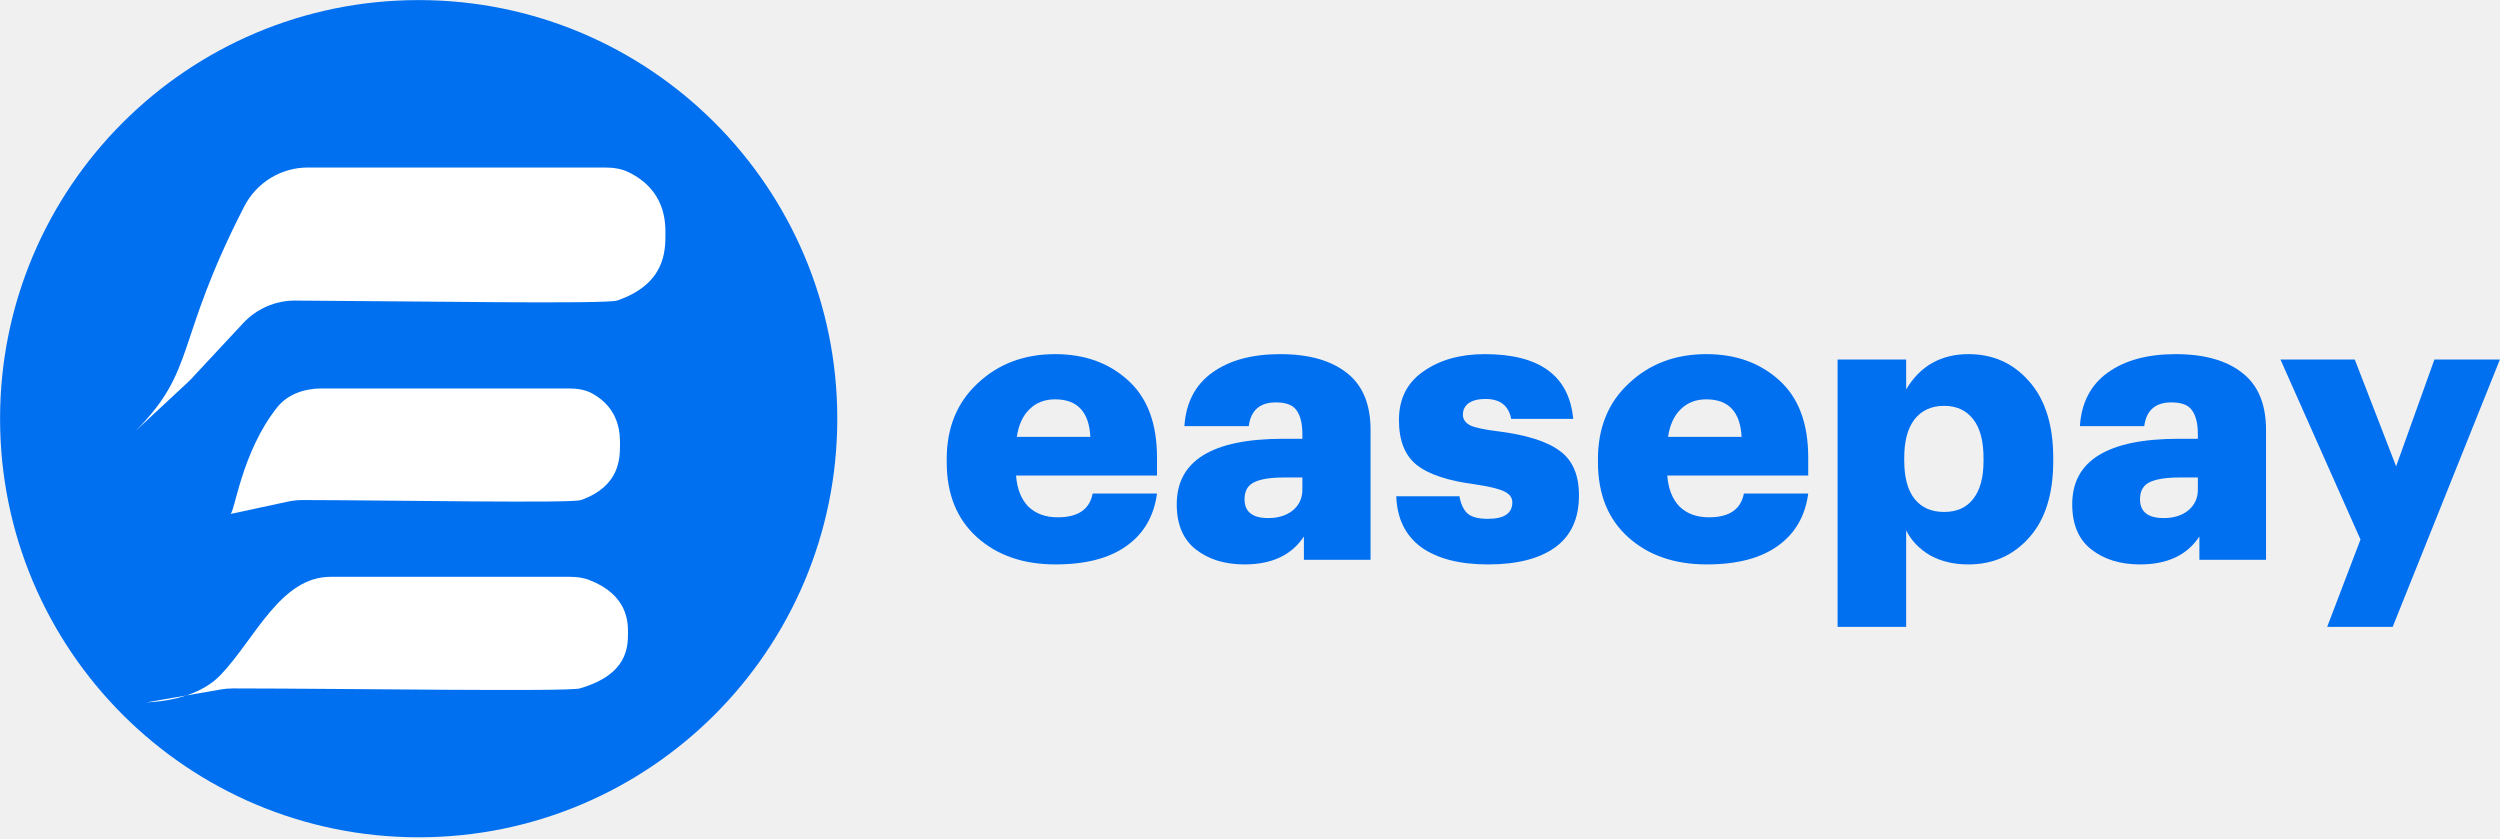
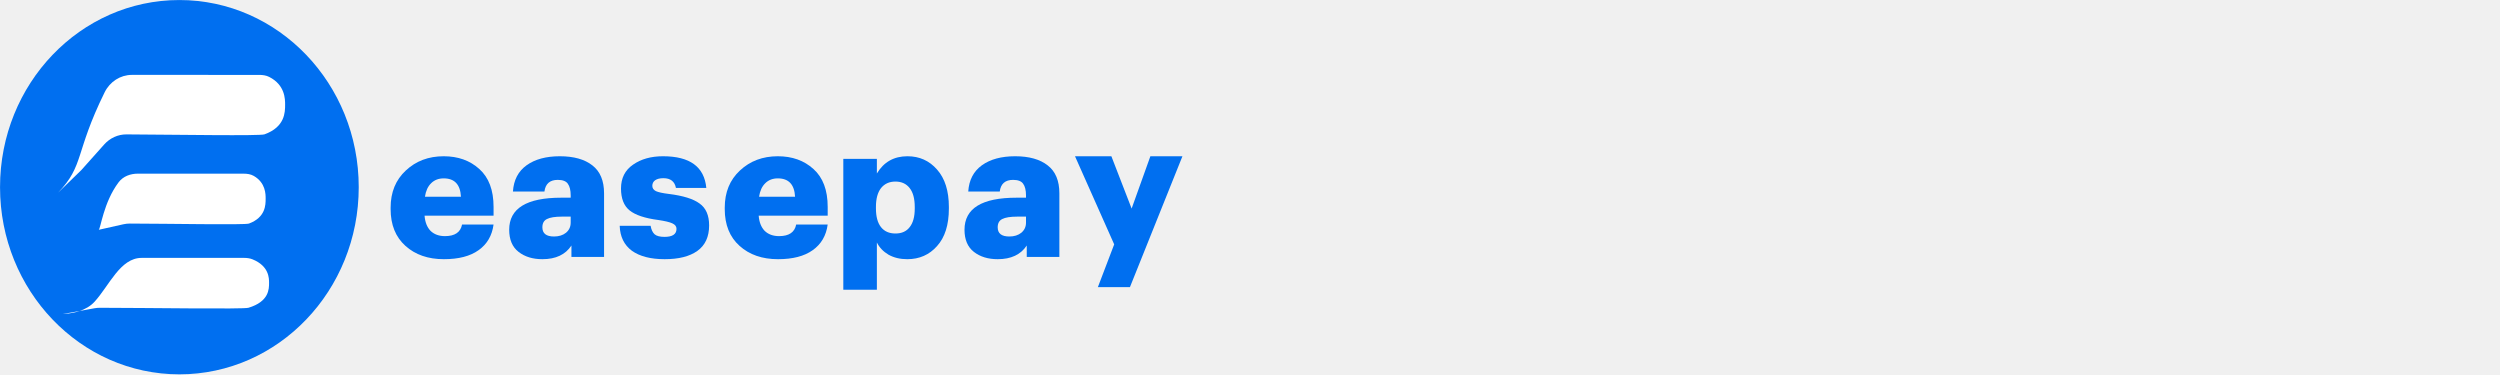
- <svg xmlns="http://www.w3.org/2000/svg" width="1693" height="568" viewBox="0 0 1693 568" fill="none">
-   <path d="M567.002 283.531C567.002 440.09 440.085 567.006 283.526 567.006C126.967 567.006 0.051 440.09 0.051 283.531C0.051 126.972 126.967 0.056 283.526 0.056C440.085 0.056 567.002 126.972 567.002 283.531Z" fill="#006FF0" />
-   <path d="M165.447 139.723C118.008 231.982 133.451 250.181 91.763 291.868C92.36 291.272 128.037 258.168 128.612 257.551L164.674 218.838C173.79 209.052 186.526 203.487 199.9 203.551C280.25 203.937 410.49 206.099 418.038 203.495C450.613 192.256 450.626 169.775 450.632 158.501V158.481C450.637 150.227 450.628 128.743 425.525 116.54C420.707 114.198 415.296 113.457 409.938 113.456L208.362 113.447C190.312 113.446 173.702 123.67 165.447 139.723Z" fill="white" />
-   <path d="M187.621 275.941C163.39 306.495 158.951 347.445 155.962 348.088L194.937 339.707C198.266 338.992 201.641 338.629 205.046 338.636C268.175 338.756 386.981 340.955 393.479 338.631C419.849 329.197 419.859 310.327 419.864 300.864V300.847C419.868 294.103 419.861 276.838 401.12 266.477C396.271 263.796 390.64 263.054 385.099 263.054L217.806 263.046C206.282 263.046 194.781 266.912 187.621 275.941Z" fill="white" />
-   <path d="M126.209 470.962C112.65 475.465 100.125 475.502 99.267 475.652L126.209 470.962C134.376 468.25 142.919 463.917 149.512 456.963C172.799 432.4 190.021 390.611 223.869 390.612L385.814 390.618C390.357 390.618 394.932 391.162 399.166 392.811C425.259 402.979 425.269 421.393 425.264 428.411V428.428C425.257 437.891 425.245 456.761 392.67 466.194C384.568 468.541 235.095 466.277 157.708 466.197C154.938 466.194 152.227 466.433 149.497 466.908L126.209 470.962Z" fill="white" />
-   <path d="M714.784 382.226C692.995 382.226 675.271 376.087 661.609 363.81C647.948 351.532 641.118 334.585 641.118 312.969V310.894C641.118 289.624 648.121 272.505 662.128 259.535C676.135 246.393 693.601 239.822 714.525 239.822C734.411 239.822 750.839 245.701 763.809 257.46C776.951 269.219 783.522 286.685 783.522 309.857V322.048H688.067C688.759 331.04 691.526 338.044 696.367 343.058C701.382 347.9 708.04 350.321 716.34 350.321C730.002 350.321 737.87 344.961 739.945 334.239H783.522C781.447 349.63 774.53 361.475 762.771 369.775C751.185 378.076 735.189 382.226 714.784 382.226ZM688.586 295.85H738.388C737.524 278.903 729.569 270.43 714.525 270.43C707.435 270.43 701.642 272.678 697.146 277.174C692.65 281.497 689.796 287.722 688.586 295.85Z" fill="#006FF0" />
-   <path d="M842.802 382.226C829.487 382.226 818.506 378.854 809.86 372.11C801.214 365.366 796.891 355.163 796.891 341.502C796.891 311.932 820.927 297.147 869.001 297.147H881.97V294.034C881.97 286.944 880.673 281.583 878.079 277.952C875.658 274.32 870.989 272.505 864.072 272.505C853.178 272.505 847.039 277.865 845.656 288.587H802.078C803.116 272.678 809.428 260.573 821.014 252.272C832.6 243.972 847.904 239.822 866.926 239.822C886.293 239.822 901.338 244.058 912.059 252.532C922.781 260.832 928.141 273.715 928.141 291.181V379.113H883.008V363.291C874.707 375.914 861.306 382.226 842.802 382.226ZM858.885 350.84C865.629 350.84 871.162 349.111 875.485 345.652C879.809 342.021 881.97 337.352 881.97 331.645V323.345H869.779C860.268 323.345 853.351 324.469 849.028 326.717C844.878 328.792 842.802 332.596 842.802 338.13C842.802 346.603 848.163 350.84 858.885 350.84Z" fill="#006FF0" />
-   <path d="M1052.94 370.813C1042.22 378.422 1027.17 382.226 1007.81 382.226C988.438 382.226 973.307 378.335 962.413 370.554C951.692 362.599 946.072 351.1 945.553 336.055H988.352C989.217 341.243 991.032 345.134 993.799 347.727C996.566 350.148 1001.15 351.359 1007.55 351.359C1018.61 351.359 1024.15 347.641 1024.15 340.205C1024.15 336.92 1022.25 334.412 1018.44 332.683C1014.81 330.954 1008.32 329.397 998.987 328.014C980.484 325.593 967.255 321.183 959.3 314.785C951.346 308.387 947.369 298.271 947.369 284.437C947.369 270.084 952.902 259.103 963.969 251.494C975.037 243.713 988.871 239.822 1005.47 239.822C1042.65 239.822 1062.62 254.434 1065.39 283.658H1023.37C1021.64 274.666 1015.85 270.17 1005.99 270.17C1001.15 270.17 997.344 271.121 994.577 273.024C991.983 274.926 990.686 277.52 990.686 280.805C990.686 283.918 992.329 286.339 995.615 288.068C999.073 289.624 1005.04 290.921 1013.51 291.959C1033.23 294.38 1047.41 298.789 1056.05 305.188C1064.87 311.413 1069.28 321.529 1069.28 335.536C1069.28 351.272 1063.83 363.031 1052.94 370.813Z" fill="#006FF0" />
-   <path d="M1155.8 382.226C1134.01 382.226 1116.28 376.087 1102.62 363.81C1088.96 351.532 1082.13 334.585 1082.13 312.969V310.894C1082.13 289.624 1089.13 272.505 1103.14 259.535C1117.15 246.393 1134.61 239.822 1155.54 239.822C1175.42 239.822 1191.85 245.701 1204.82 257.46C1217.96 269.219 1224.53 286.685 1224.53 309.857V322.048H1129.08C1129.77 331.04 1132.54 338.044 1137.38 343.058C1142.39 347.9 1149.05 350.321 1157.35 350.321C1171.01 350.321 1178.88 344.961 1180.96 334.239H1224.53C1222.46 349.63 1215.54 361.475 1203.78 369.775C1192.2 378.076 1176.2 382.226 1155.8 382.226ZM1129.6 295.85H1179.4C1178.54 278.903 1170.58 270.43 1155.54 270.43C1148.45 270.43 1142.65 272.678 1138.16 277.174C1133.66 281.497 1130.81 287.722 1129.6 295.85Z" fill="#006FF0" />
-   <path d="M1244.42 424.507V243.453H1290.85V263.686C1300.36 247.776 1314.45 239.822 1333.13 239.822C1349.73 239.822 1363.39 245.961 1374.11 258.238C1385.01 270.516 1390.45 287.809 1390.45 310.116V312.191C1390.45 334.672 1385.01 351.964 1374.11 364.069C1363.39 376.174 1349.64 382.226 1332.87 382.226C1323.01 382.226 1314.37 380.151 1306.93 376.001C1299.67 371.678 1294.31 366.058 1290.85 359.141V424.507H1244.42ZM1296.55 337.871C1301.22 343.75 1307.88 346.69 1316.53 346.69C1325.17 346.69 1331.74 343.75 1336.24 337.871C1340.91 331.991 1343.24 323.431 1343.24 312.191V310.116C1343.24 298.53 1340.91 289.797 1336.24 283.918C1331.57 277.865 1325 274.839 1316.53 274.839C1308.05 274.839 1301.4 277.865 1296.55 283.918C1291.89 289.97 1289.55 298.617 1289.55 309.857V311.932C1289.55 323.345 1291.89 331.991 1296.55 337.871Z" fill="#006FF0" />
-   <path d="M1449.22 382.226C1435.91 382.226 1424.93 378.854 1416.28 372.11C1407.64 365.366 1403.31 355.163 1403.31 341.502C1403.31 311.932 1427.35 297.147 1475.42 297.147H1488.39V294.034C1488.39 286.944 1487.1 281.583 1484.5 277.952C1482.08 274.32 1477.41 272.505 1470.49 272.505C1459.6 272.505 1453.46 277.865 1452.08 288.587H1408.5C1409.54 272.678 1415.85 260.573 1427.44 252.272C1439.02 243.972 1454.33 239.822 1473.35 239.822C1492.72 239.822 1507.76 244.058 1518.48 252.532C1529.2 260.832 1534.56 273.715 1534.56 291.181V379.113H1489.43V363.291C1481.13 375.914 1467.73 382.226 1449.22 382.226ZM1465.31 350.84C1472.05 350.84 1477.58 349.111 1481.91 345.652C1486.23 342.021 1488.39 337.352 1488.39 331.645V323.345H1476.2C1466.69 323.345 1459.77 324.469 1455.45 326.717C1451.3 328.792 1449.22 332.596 1449.22 338.13C1449.22 346.603 1454.59 350.84 1465.31 350.84Z" fill="#006FF0" />
-   <path d="M1575.96 424.507L1598.53 365.366L1544.32 243.453H1594.64L1622.65 315.823L1648.59 243.453H1692.94L1620.32 424.507H1575.96Z" fill="#006FF0" />
+ <svg xmlns="http://www.w3.org/2000/svg" width="160" height="24" viewBox="0 0 160 24" fill="none">
+   <path d="M22.959 11.98C22.959 18.595 17.82 23.958 11.481 23.958C5.141 23.958 0.002 18.595 0.002 11.98C0.002 5.365 5.141 0.002 11.481 0.002C17.82 0.002 22.959 5.365 22.959 11.98Z" fill="#006FF0" />
+   <path d="M6.699 5.904C4.778 9.802 5.404 10.571 3.716 12.332C3.74 12.307 5.184 10.908 5.208 10.882L6.668 9.247C7.037 8.833 7.553 8.598 8.094 8.601C11.348 8.617 16.622 8.708 16.927 8.598C18.247 8.123 18.247 7.173 18.247 6.697V6.696C18.247 6.347 18.247 5.44 17.231 4.924C17.036 4.825 16.817 4.794 16.599 4.794L8.437 4.793C7.706 4.793 7.034 5.225 6.699 5.904Z" fill="white" />
+   <path d="M7.597 11.659C6.616 12.95 6.436 14.681 6.315 14.708L7.893 14.354C8.028 14.323 8.165 14.308 8.303 14.308C10.859 14.313 15.67 14.406 15.933 14.308C17.001 13.91 17.001 13.112 17.001 12.712V12.712C17.002 12.427 17.001 11.697 16.242 11.259C16.046 11.146 15.818 11.115 15.594 11.115L8.82 11.114C8.353 11.114 7.887 11.278 7.597 11.659Z" fill="white" />
+   <path d="M5.11 19.9C4.561 20.09 4.054 20.091 4.02 20.098L5.11 19.9C5.441 19.785 5.787 19.602 6.054 19.308C6.997 18.27 7.694 16.505 9.065 16.505L15.623 16.505C15.807 16.505 15.992 16.528 16.163 16.598C17.22 17.027 17.22 17.805 17.22 18.102V18.102C17.22 18.502 17.219 19.3 15.9 19.698C15.572 19.797 9.52 19.702 6.386 19.698C6.274 19.698 6.164 19.708 6.053 19.728L5.11 19.9Z" fill="white" />
+   <path d="M28.408 16.588C27.4 16.588 26.58 16.304 25.948 15.736C25.316 15.168 25 14.384 25 13.384V13.288C25 12.304 25.324 11.512 25.972 10.912C26.62 10.304 27.428 10 28.396 10C29.316 10 30.076 10.272 30.676 10.816C31.284 11.36 31.588 12.168 31.588 13.24V13.804H27.172C27.204 14.22 27.332 14.544 27.556 14.776C27.788 15 28.096 15.112 28.48 15.112C29.112 15.112 29.476 14.864 29.572 14.368H31.588C31.492 15.08 31.172 15.628 30.628 16.012C30.092 16.396 29.352 16.588 28.408 16.588ZM27.196 12.592H29.5C29.46 11.808 29.092 11.416 28.396 11.416C28.068 11.416 27.8 11.52 27.592 11.728C27.384 11.928 27.252 12.216 27.196 12.592Z" fill="#006FF0" />
+   <path d="M34.712 16.588C34.096 16.588 33.588 16.432 33.188 16.12C32.788 15.808 32.588 15.336 32.588 14.704C32.588 13.336 33.7 12.652 35.924 12.652H36.524V12.508C36.524 12.18 36.464 11.932 36.344 11.764C36.232 11.596 36.016 11.512 35.696 11.512C35.192 11.512 34.908 11.76 34.844 12.256H32.828C32.876 11.52 33.168 10.96 33.704 10.576C34.24 10.192 34.948 10 35.828 10C36.724 10 37.42 10.196 37.916 10.588C38.412 10.972 38.66 11.568 38.66 12.376V16.444H36.572V15.712C36.188 16.296 35.568 16.588 34.712 16.588ZM35.456 15.136C35.768 15.136 36.024 15.056 36.224 14.896C36.424 14.728 36.524 14.512 36.524 14.248V13.864H35.96C35.52 13.864 35.2 13.916 35 14.02C34.808 14.116 34.712 14.292 34.712 14.548C34.712 14.94 34.96 15.136 35.456 15.136Z" fill="#006FF0" />
+   <path d="M44.628 16.06C44.132 16.412 43.436 16.588 42.54 16.588C41.644 16.588 40.944 16.408 40.44 16.048C39.944 15.68 39.684 15.148 39.66 14.452H41.64C41.68 14.692 41.764 14.872 41.892 14.992C42.02 15.104 42.232 15.16 42.528 15.16C43.04 15.16 43.296 14.988 43.296 14.644C43.296 14.492 43.208 14.376 43.032 14.296C42.864 14.216 42.564 14.144 42.132 14.08C41.276 13.968 40.664 13.764 40.296 13.468C39.928 13.172 39.744 12.704 39.744 12.064C39.744 11.4 40 10.892 40.512 10.54C41.024 10.18 41.664 10 42.432 10C44.152 10 45.076 10.676 45.204 12.028H43.26C43.18 11.612 42.912 11.404 42.456 11.404C42.232 11.404 42.056 11.448 41.928 11.536C41.808 11.624 41.748 11.744 41.748 11.896C41.748 12.04 41.824 12.152 41.976 12.232C42.136 12.304 42.412 12.364 42.804 12.412C43.716 12.524 44.372 12.728 44.772 13.024C45.18 13.312 45.384 13.78 45.384 14.428C45.384 15.156 45.132 15.7 44.628 16.06Z" fill="#006FF0" />
+   <path d="M49.792 16.588C48.784 16.588 47.964 16.304 47.332 15.736C46.7 15.168 46.384 14.384 46.384 13.384V13.288C46.384 12.304 46.708 11.512 47.356 10.912C48.004 10.304 48.812 10 49.78 10C50.7 10 51.46 10.272 52.06 10.816C52.668 11.36 52.972 12.168 52.972 13.24V13.804H48.556C48.588 14.22 48.716 14.544 48.94 14.776C49.172 15 49.48 15.112 49.864 15.112C50.496 15.112 50.86 14.864 50.956 14.368H52.972C52.876 15.08 52.556 15.628 52.012 16.012C51.476 16.396 50.736 16.588 49.792 16.588ZM48.58 12.592H50.884C50.844 11.808 50.476 11.416 49.78 11.416C49.452 11.416 49.184 11.52 48.976 11.728C48.768 11.928 48.636 12.216 48.58 12.592Z" fill="#006FF0" />
+   <path d="M53.972 18.544V10.168H56.12V11.104C56.56 10.368 57.212 10 58.076 10C58.844 10 59.476 10.284 59.972 10.852C60.476 11.42 60.728 12.22 60.728 13.252V13.348C60.728 14.388 60.476 15.188 59.972 15.748C59.476 16.308 58.84 16.588 58.064 16.588C57.608 16.588 57.208 16.492 56.864 16.3C56.528 16.1 56.28 15.84 56.12 15.52V18.544H53.972ZM56.384 14.536C56.6 14.808 56.908 14.944 57.308 14.944C57.708 14.944 58.012 14.808 58.22 14.536C58.436 14.264 58.544 13.868 58.544 13.348V13.252C58.544 12.716 58.436 12.312 58.22 12.04C58.004 11.76 57.7 11.62 57.308 11.62C56.916 11.62 56.608 11.76 56.384 12.04C56.168 12.32 56.06 12.72 56.06 13.24V13.336C56.06 13.864 56.168 14.264 56.384 14.536Z" fill="#006FF0" />
+   <path d="M63.852 16.588C63.236 16.588 62.728 16.432 62.328 16.12C61.928 15.808 61.728 15.336 61.728 14.704C61.728 13.336 62.84 12.652 65.064 12.652H65.664V12.508C65.664 12.18 65.604 11.932 65.484 11.764C65.372 11.596 65.156 11.512 64.836 11.512C64.332 11.512 64.048 11.76 63.984 12.256H61.968C62.016 11.52 62.308 10.96 62.844 10.576C63.38 10.192 64.088 10 64.968 10C65.864 10 66.56 10.196 67.056 10.588C67.552 10.972 67.8 11.568 67.8 12.376V16.444H65.712V15.712C65.328 16.296 64.708 16.588 63.852 16.588ZM64.596 15.136C64.908 15.136 65.164 15.056 65.364 14.896C65.564 14.728 65.664 14.512 65.664 14.248V13.864H65.1C64.66 13.864 64.34 13.916 64.14 14.02C63.948 14.116 63.852 14.292 63.852 14.548C63.852 14.94 64.1 15.136 64.596 15.136Z" fill="#006FF0" />
+   <path d="M70.264 18.376L71.308 15.64L68.8 10H71.128L72.424 13.348L73.624 10H75.676L72.316 18.376H70.264Z" fill="#006FF0" />
</svg>
